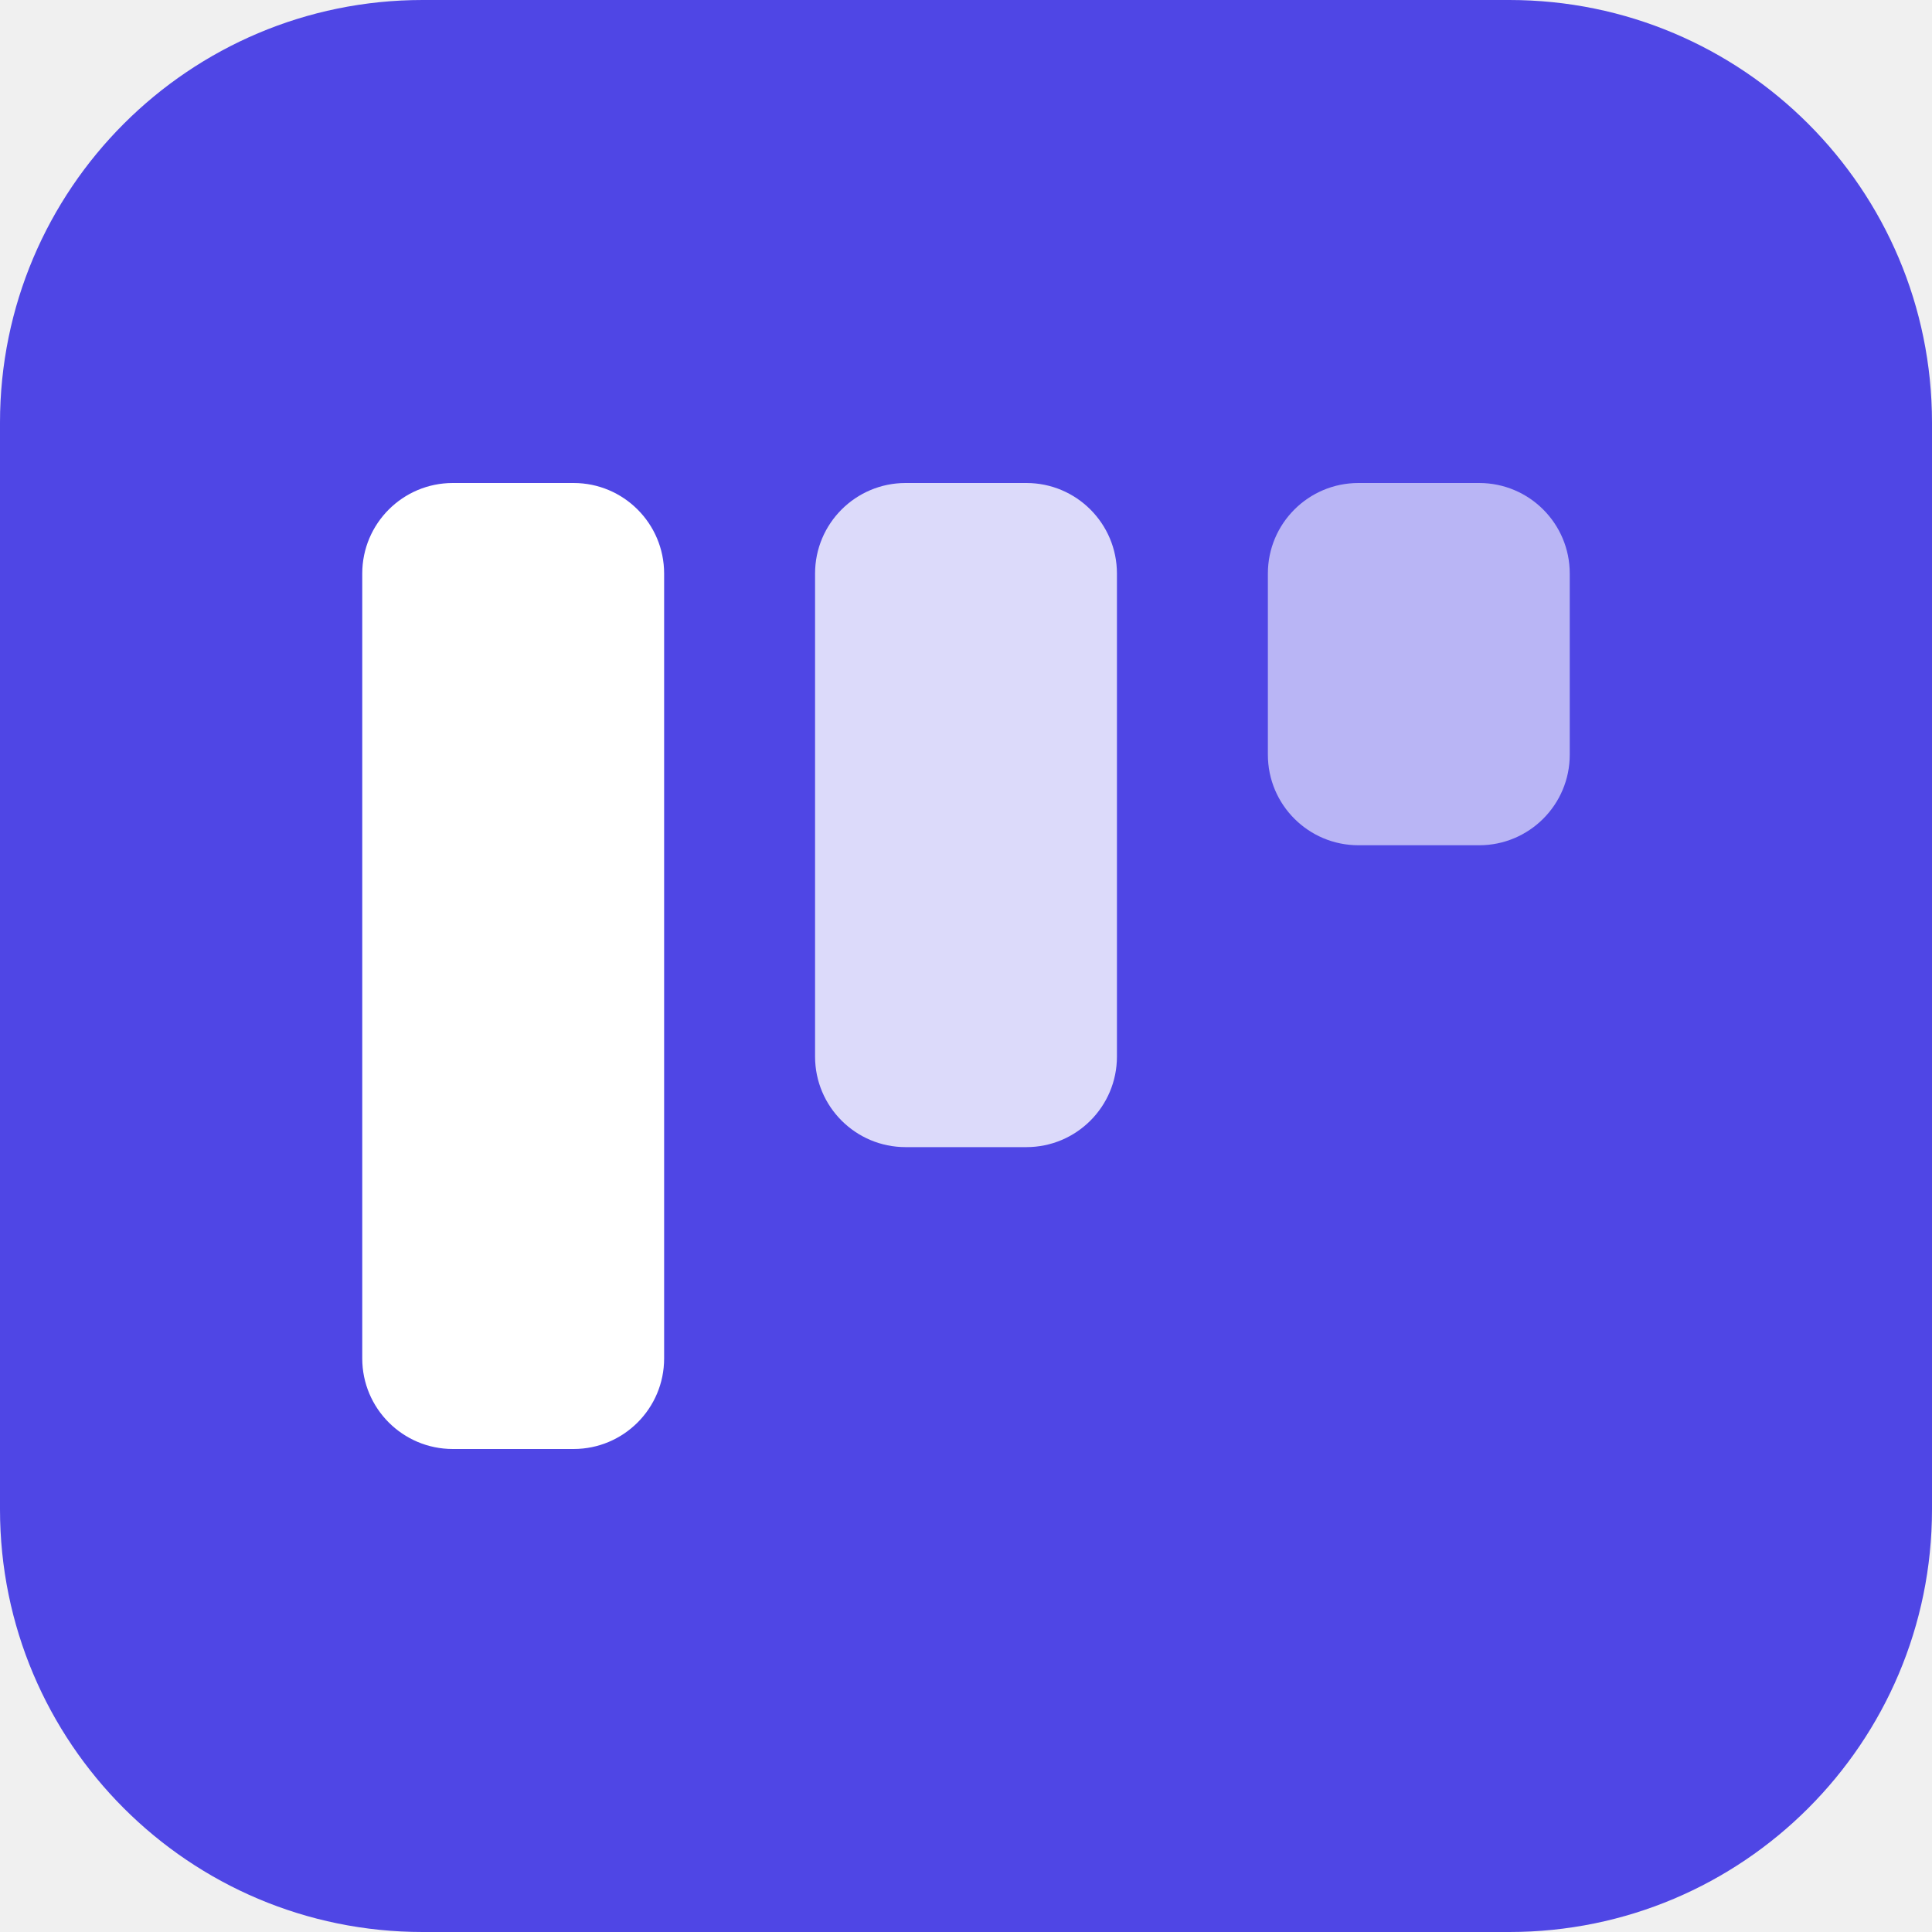
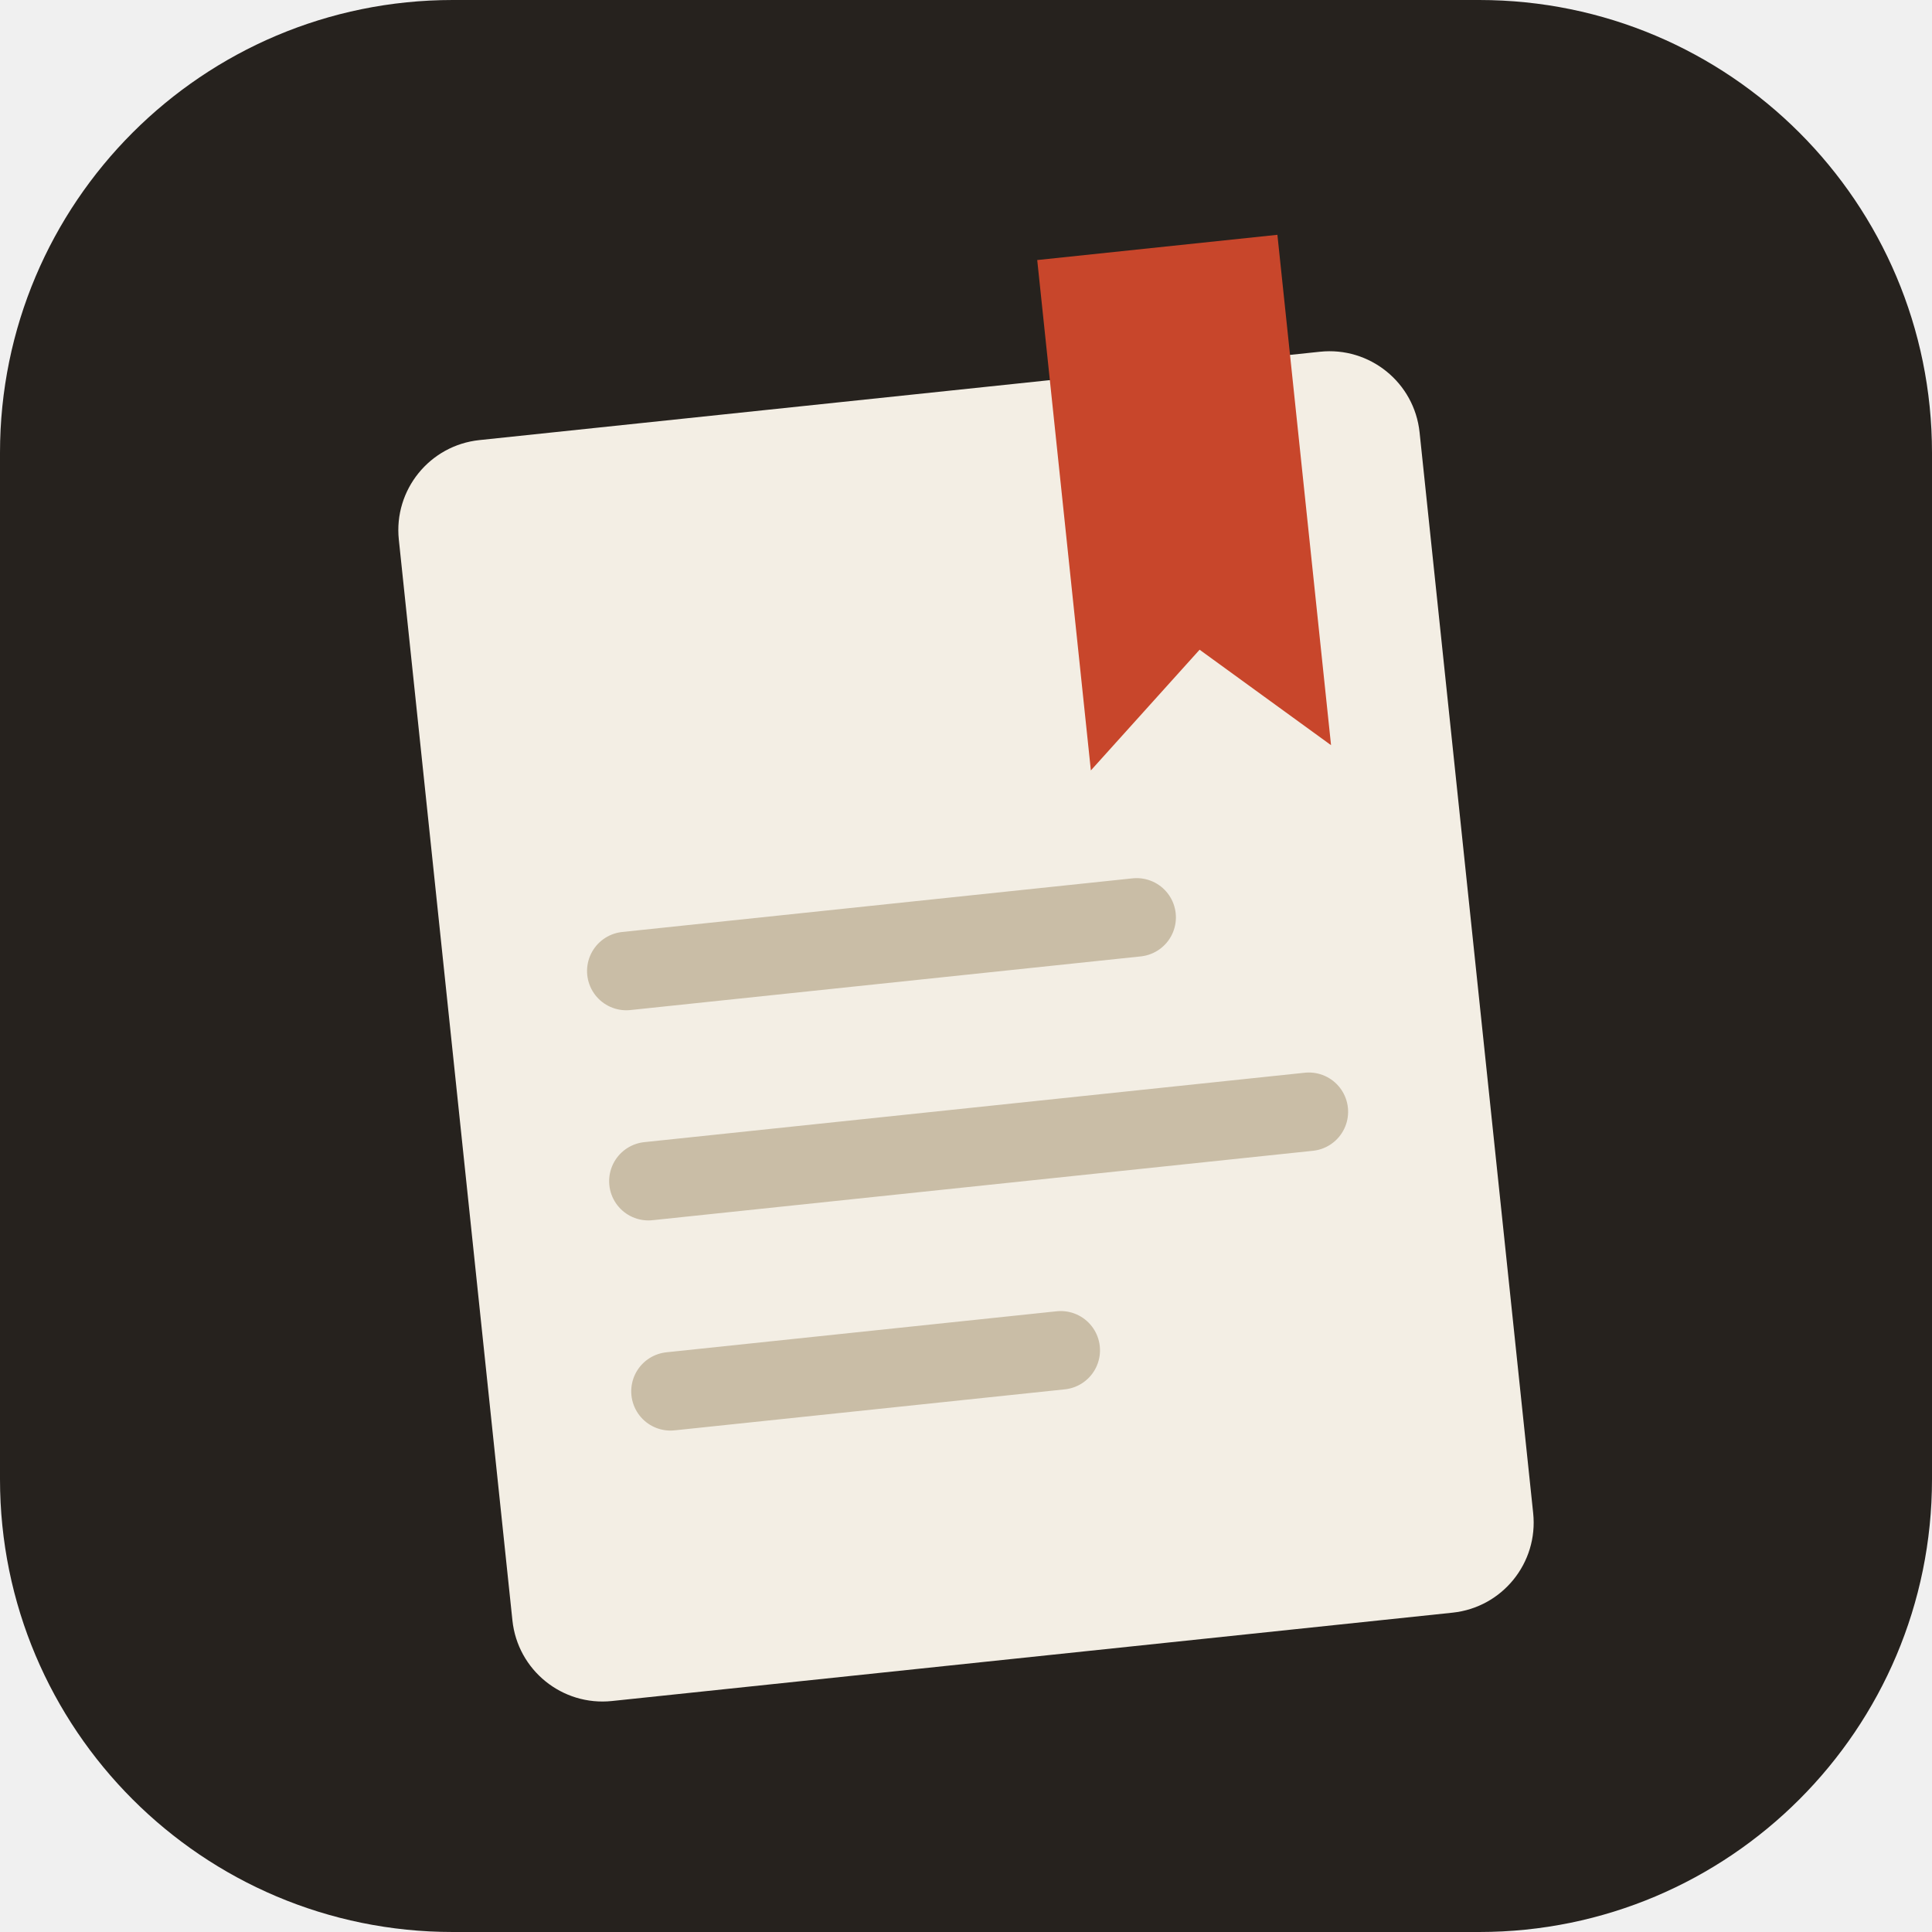
- <svg xmlns="http://www.w3.org/2000/svg" viewBox="0 0 32 32">
-   <rect width="32" height="32" rx="7" fill="#4f46e5" />
-   <rect x="6" y="8" width="5" height="16" rx="1.5" fill="#fff" />
-   <rect x="13.5" y="8" width="5" height="11" rx="1.5" fill="#fff" opacity=".8" />
-   <rect x="21" y="8" width="5" height="6" rx="1.5" fill="#fff" opacity=".6" />
+ <svg xmlns="http://www.w3.org/2000/svg" viewBox="0 0 64 64">
+   <rect width="64" height="64" rx="15" fill="#26221e" />
+   <g transform="rotate(-6 32 34)">
+     <rect x="15" y="13" width="34" height="42" rx="3" fill="#f3eee4" />
+     <path d="M21 31h17M21 38h22M21 45h13" stroke="#c9bda6" stroke-width="2.6" stroke-linecap="round" />
+     <path d="M37 9h8v17l-4-3.6-4 3.6z" fill="#c8462b" />
+   </g>
</svg>
